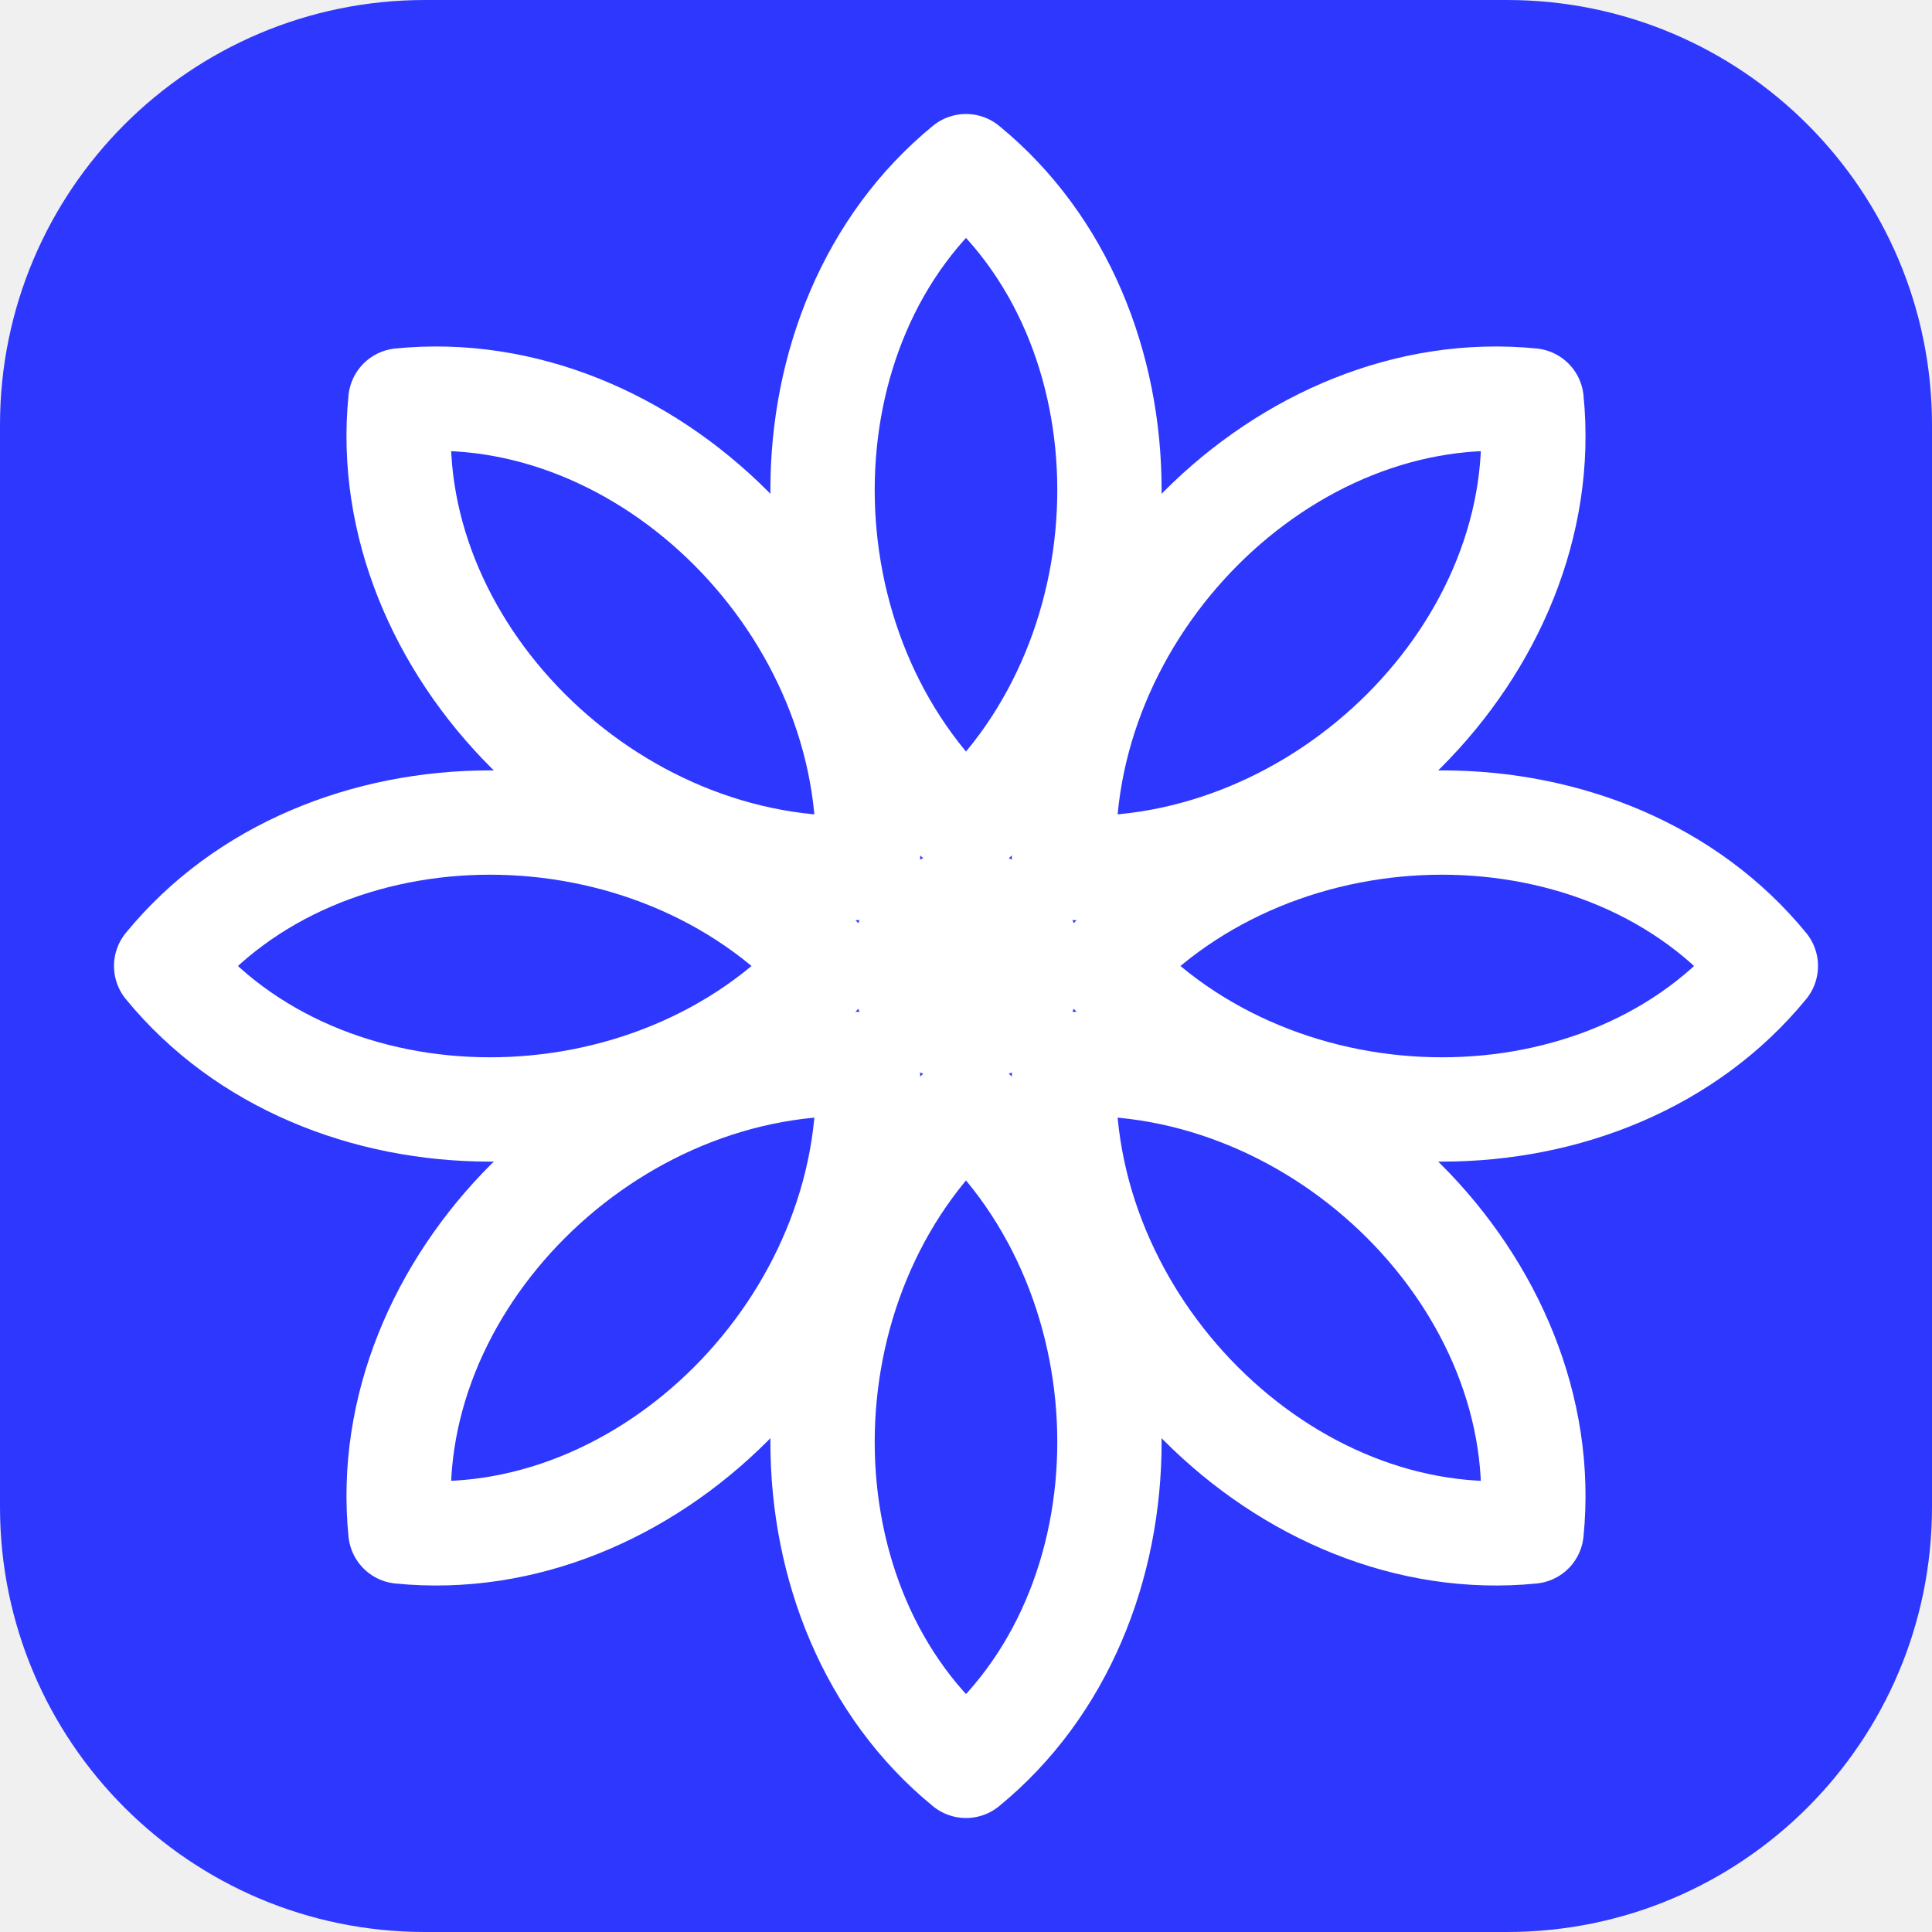
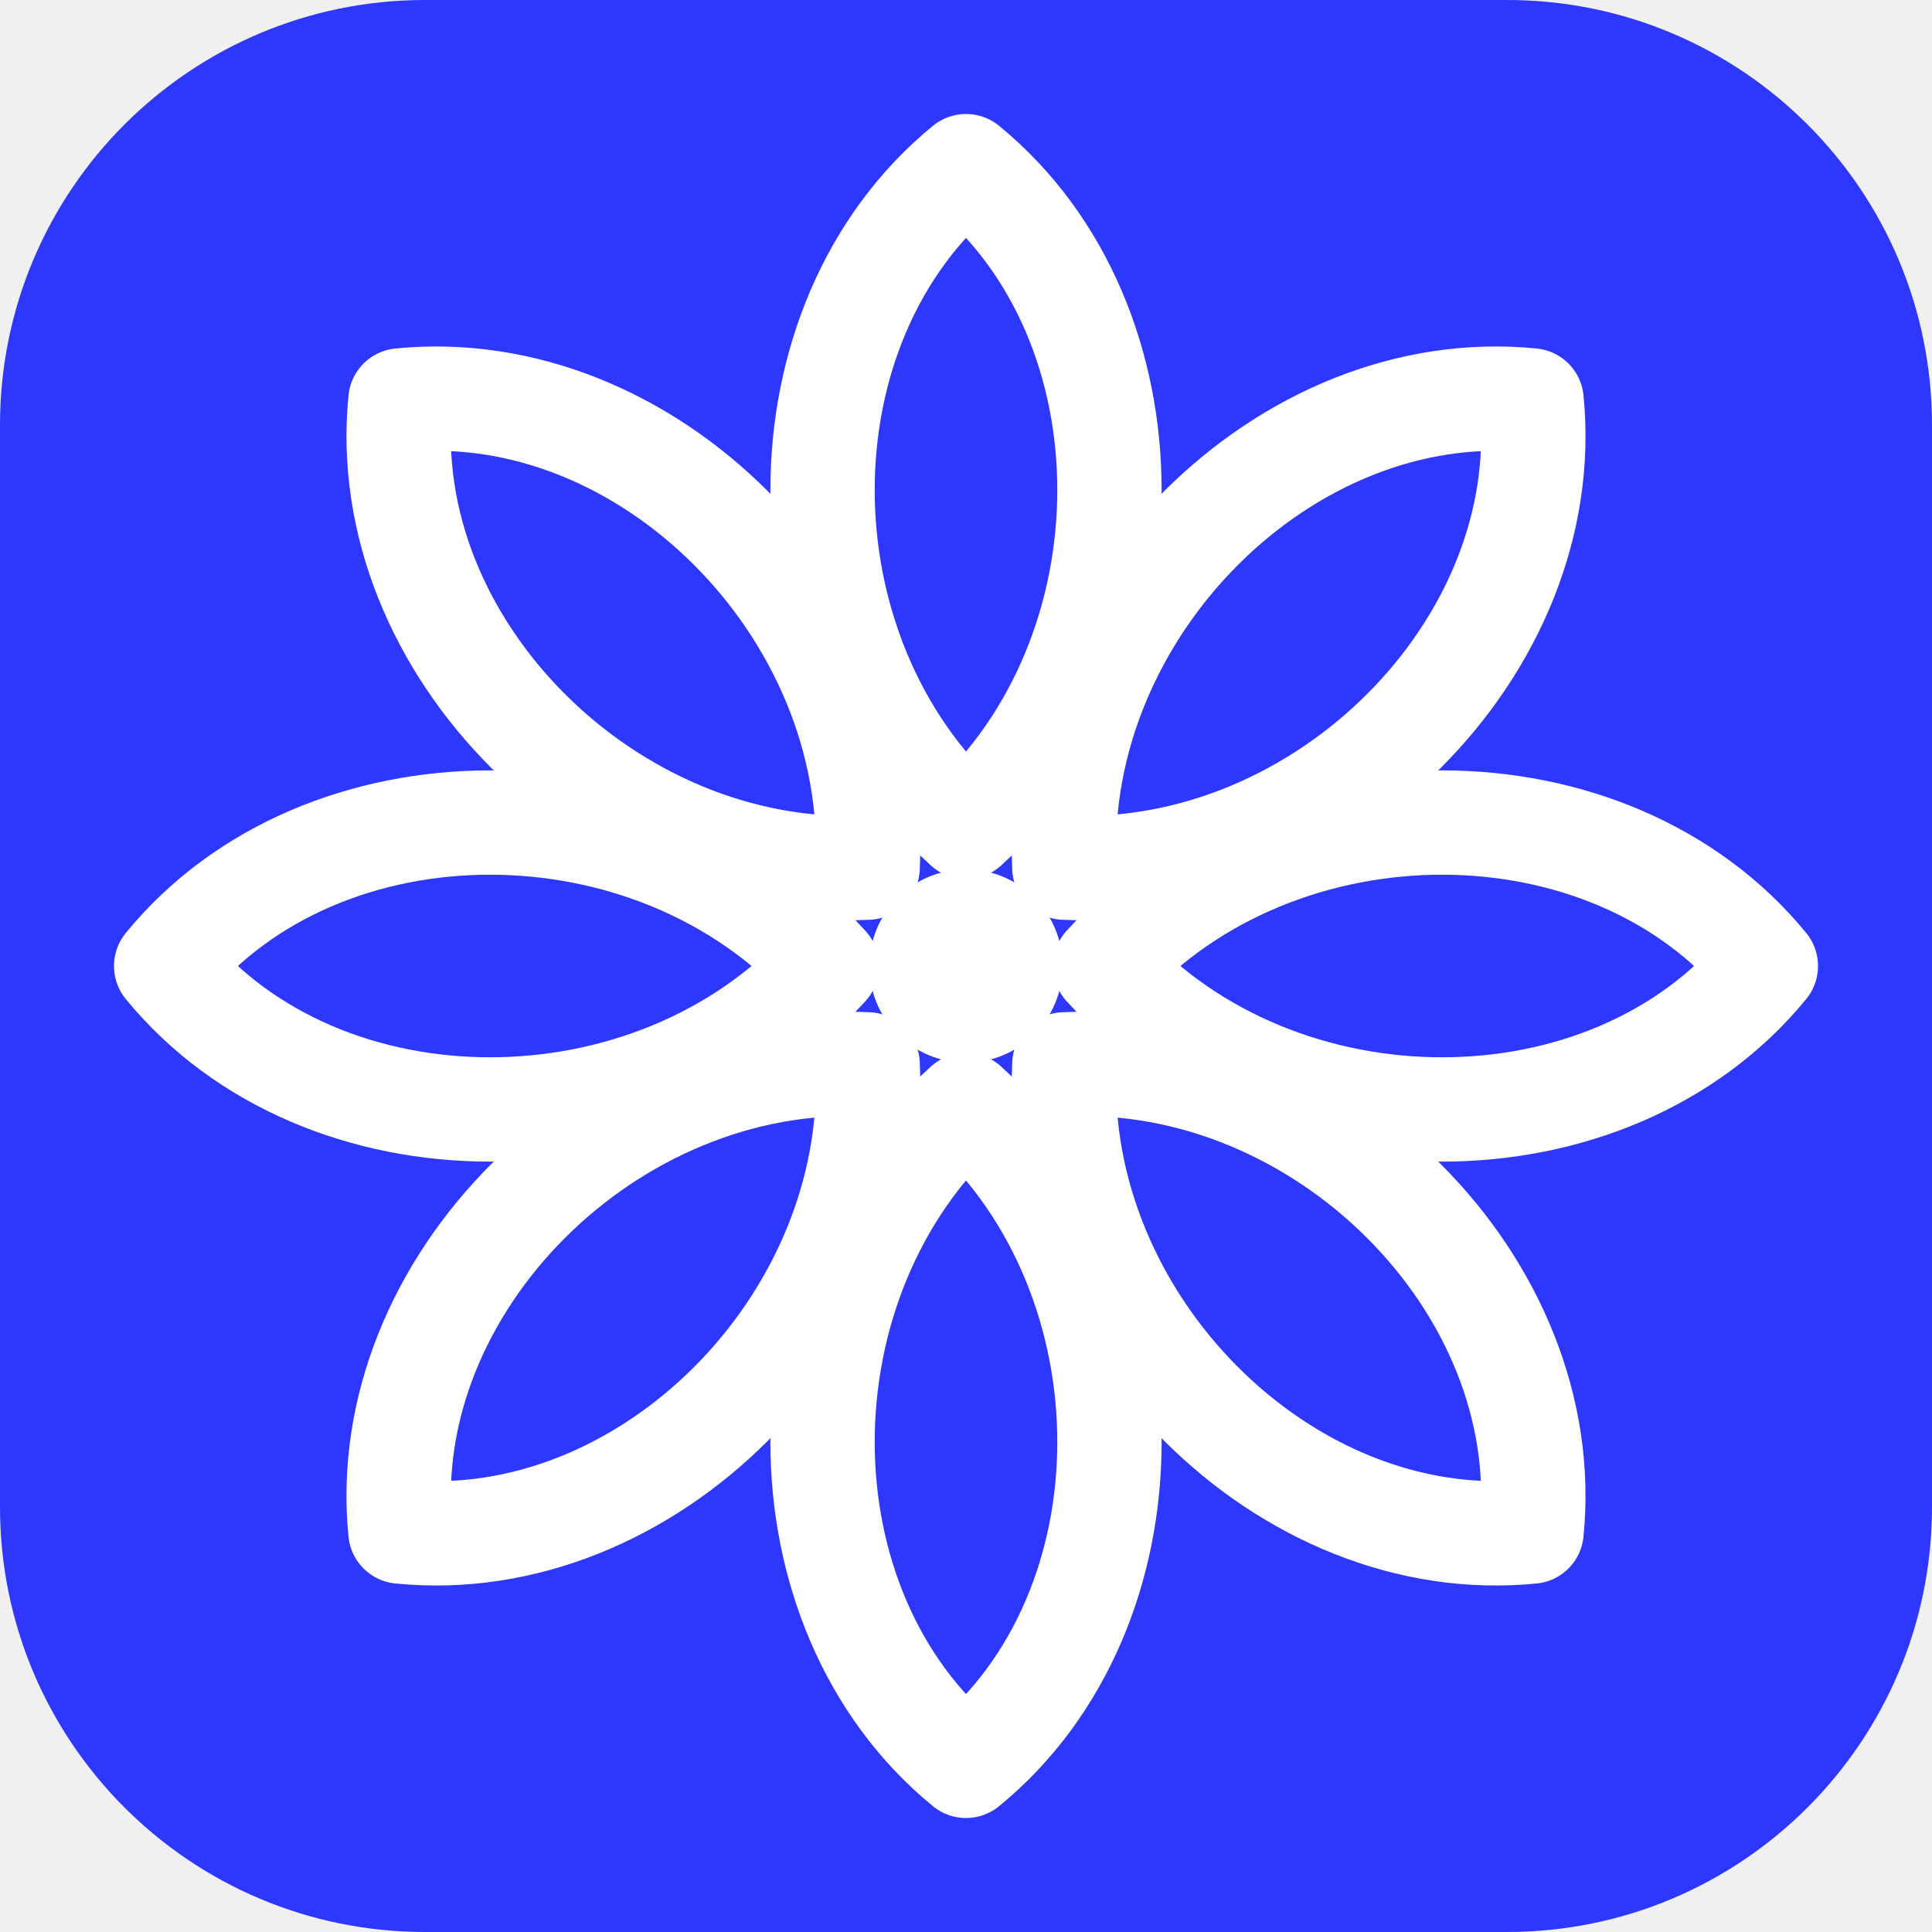
<svg xmlns="http://www.w3.org/2000/svg" viewBox="0 0 100 100">
  <rect width="100" height="100" rx="22" fill="#2e37fe" />
  <g fill="none" stroke="#fff" stroke-width="6" stroke-linejoin="round">
-     <path d="M50 42 C 39 32, 39 13, 50 4 C 61 13, 61 32, 50 42 Z" transform="translate(5 5) scale(.9)" />
-     <path d="M50 42 C 39 32, 39 13, 50 4 C 61 13, 61 32, 50 42 Z" transform="translate(5 5) scale(.9) rotate(45 50 50)" />
-     <path d="M50 42 C 39 32, 39 13, 50 4 C 61 13, 61 32, 50 42 Z" transform="translate(5 5) scale(.9) rotate(90 50 50)" />
-     <path d="M50 42 C 39 32, 39 13, 50 4 C 61 13, 61 32, 50 42 Z" transform="translate(5 5) scale(.9) rotate(135 50 50)" />
-     <path d="M50 42 C 39 32, 39 13, 50 4 C 61 13, 61 32, 50 42 Z" transform="translate(5 5) scale(.9) rotate(180 50 50)" />
-     <path d="M50 42 C 39 32, 39 13, 50 4 C 61 13, 61 32, 50 42 Z" transform="translate(5 5) scale(.9) rotate(225 50 50)" />
-     <path d="M50 42 C 39 32, 39 13, 50 4 C 61 13, 61 32, 50 42 Z" transform="translate(5 5) scale(.9) rotate(270 50 50)" />
-     <path d="M50 42 C 39 32, 39 13, 50 4 C 61 13, 61 32, 50 42 Z" transform="translate(5 5) scale(.9) rotate(315 50 50)" />
+     <path id="p" d="M50 42 C 39 32, 39 13, 50 4 C 61 13, 61 32, 50 42 Z" transform="translate(50 50) scale(.9) translate(-50 -50)" />
+     <use href="#p" transform="rotate(45 50 50)" />
+     <use href="#p" transform="rotate(90 50 50)" />
+     <use href="#p" transform="rotate(135 50 50)" />
+     <use href="#p" transform="rotate(180 50 50)" />
+     <use href="#p" transform="rotate(225 50 50)" />
+     <use href="#p" transform="rotate(270 50 50)" />
+     <use href="#p" transform="rotate(315 50 50)" />
  </g>
-   <circle cx="50" cy="50" r="6" fill="#fff" />
+   <circle cx="50" cy="50" r="5" fill="#fff" />
</svg>
